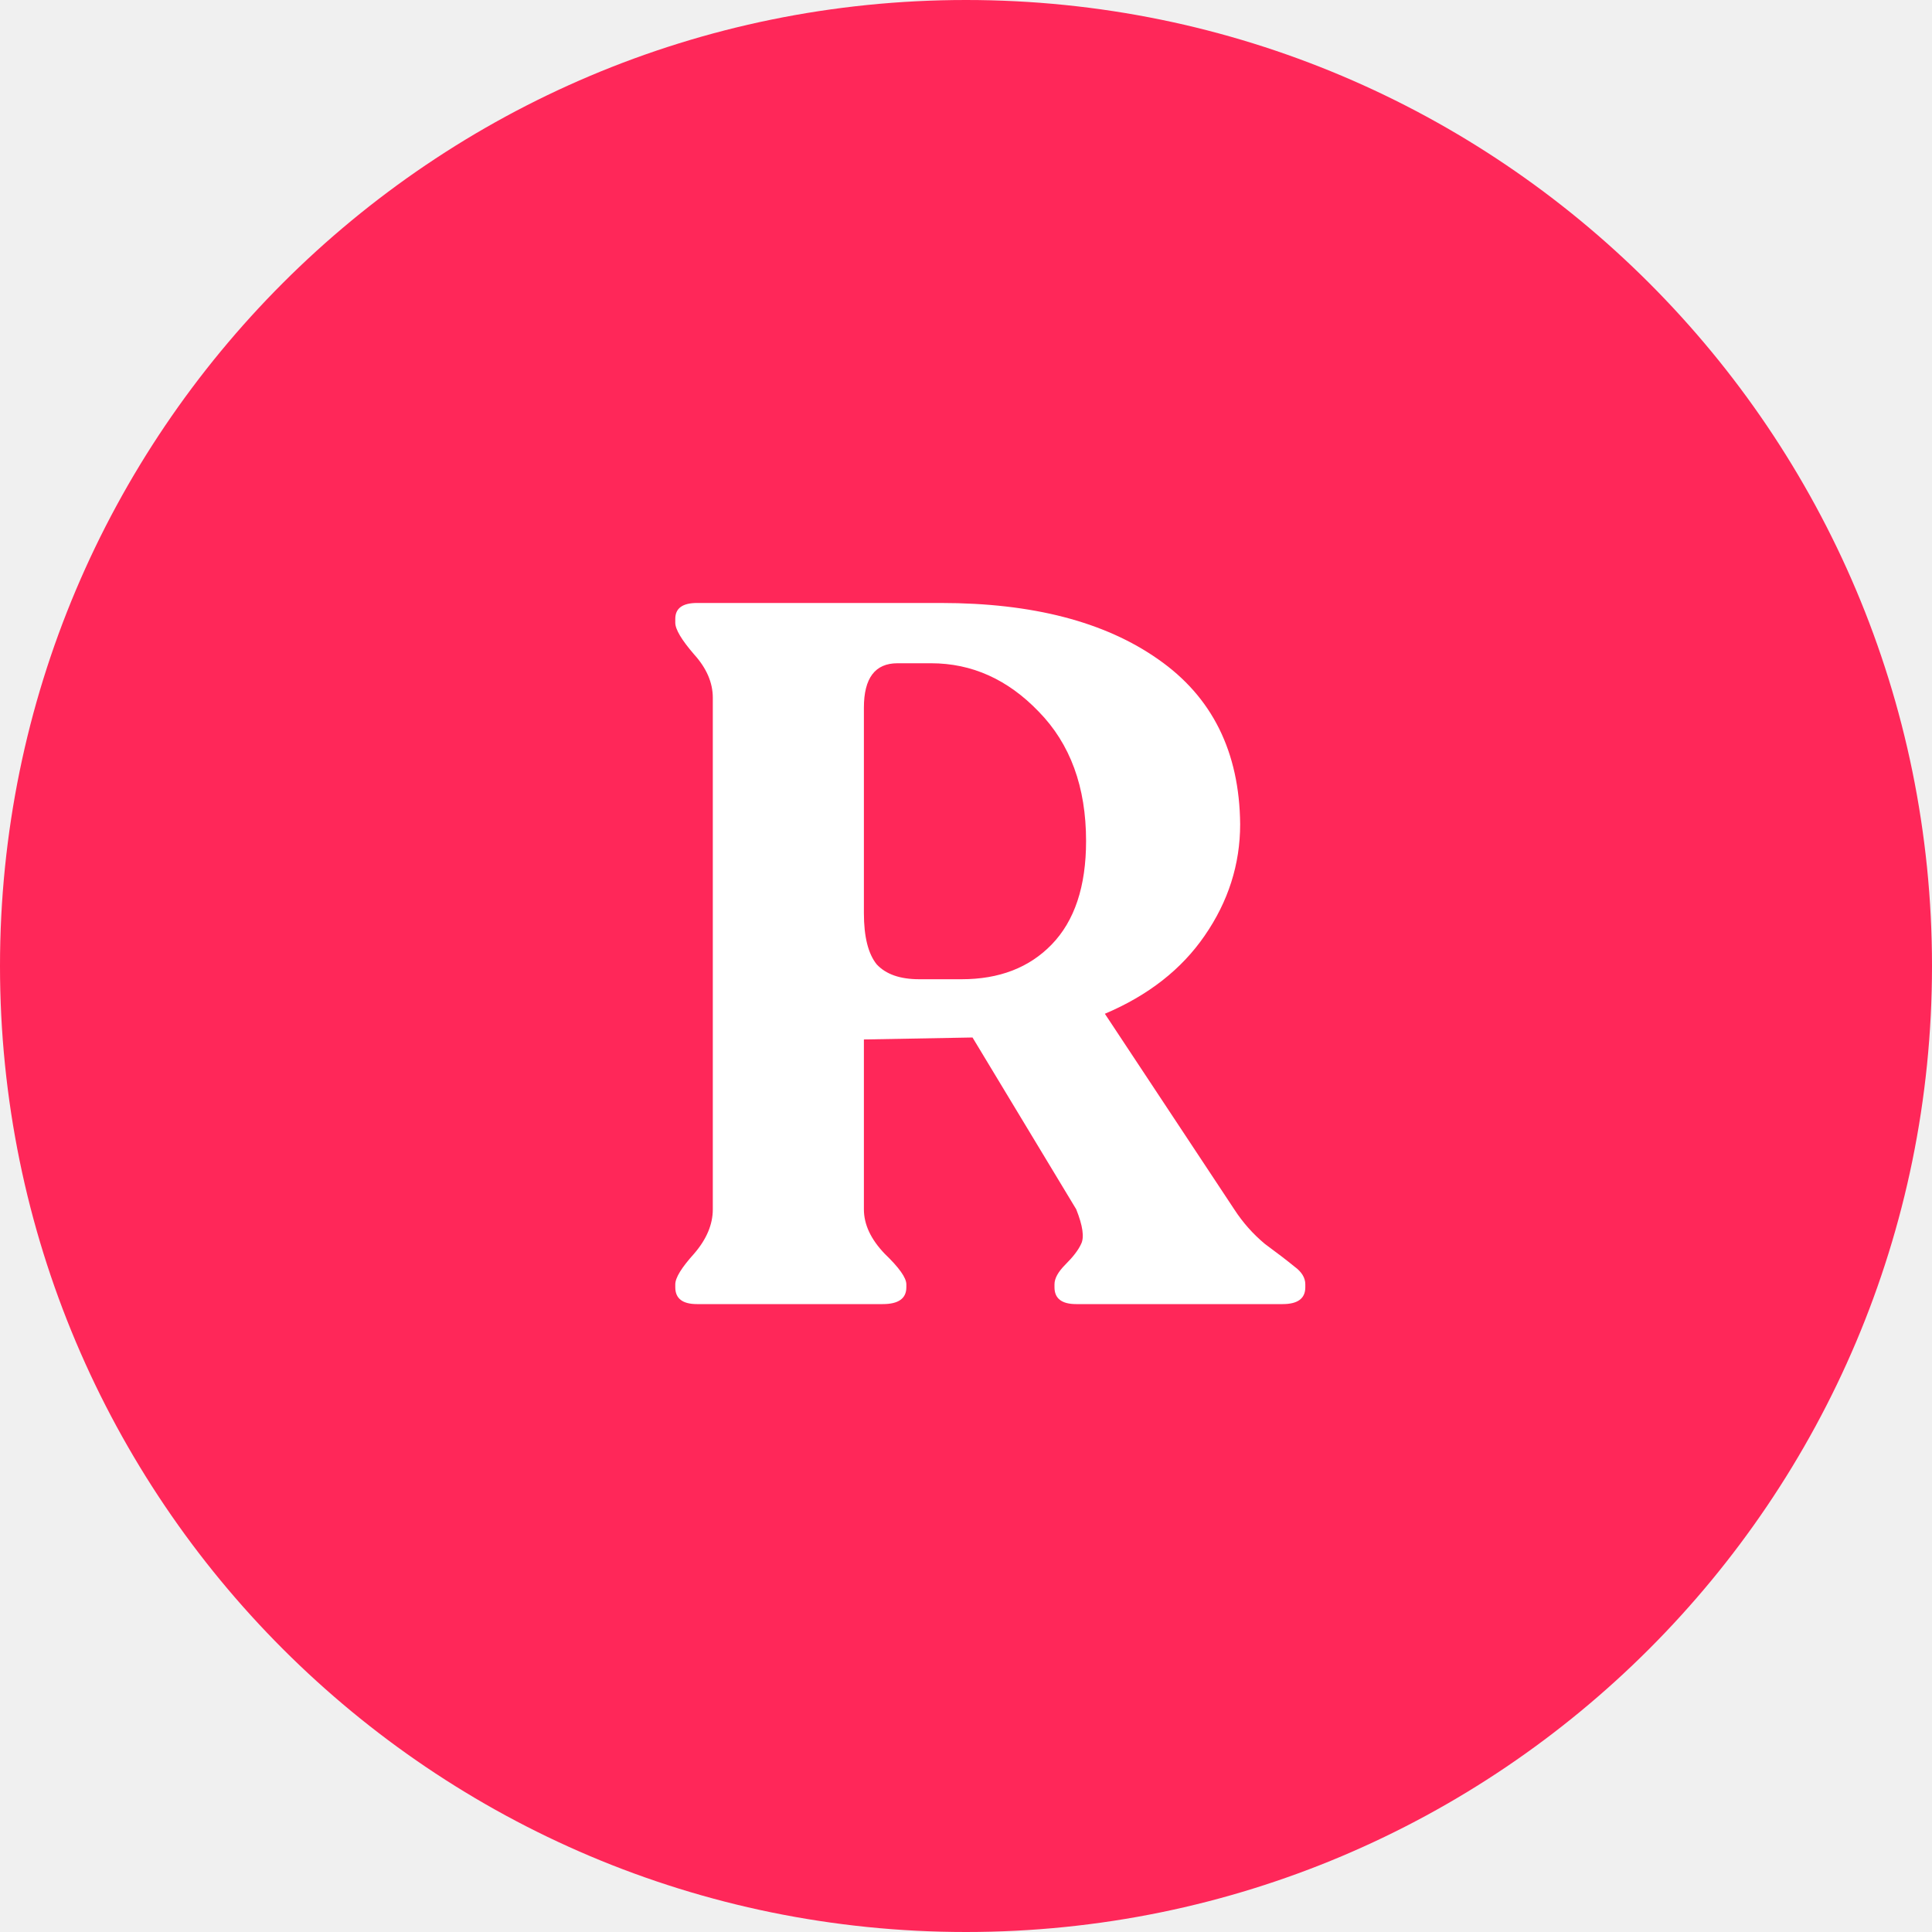
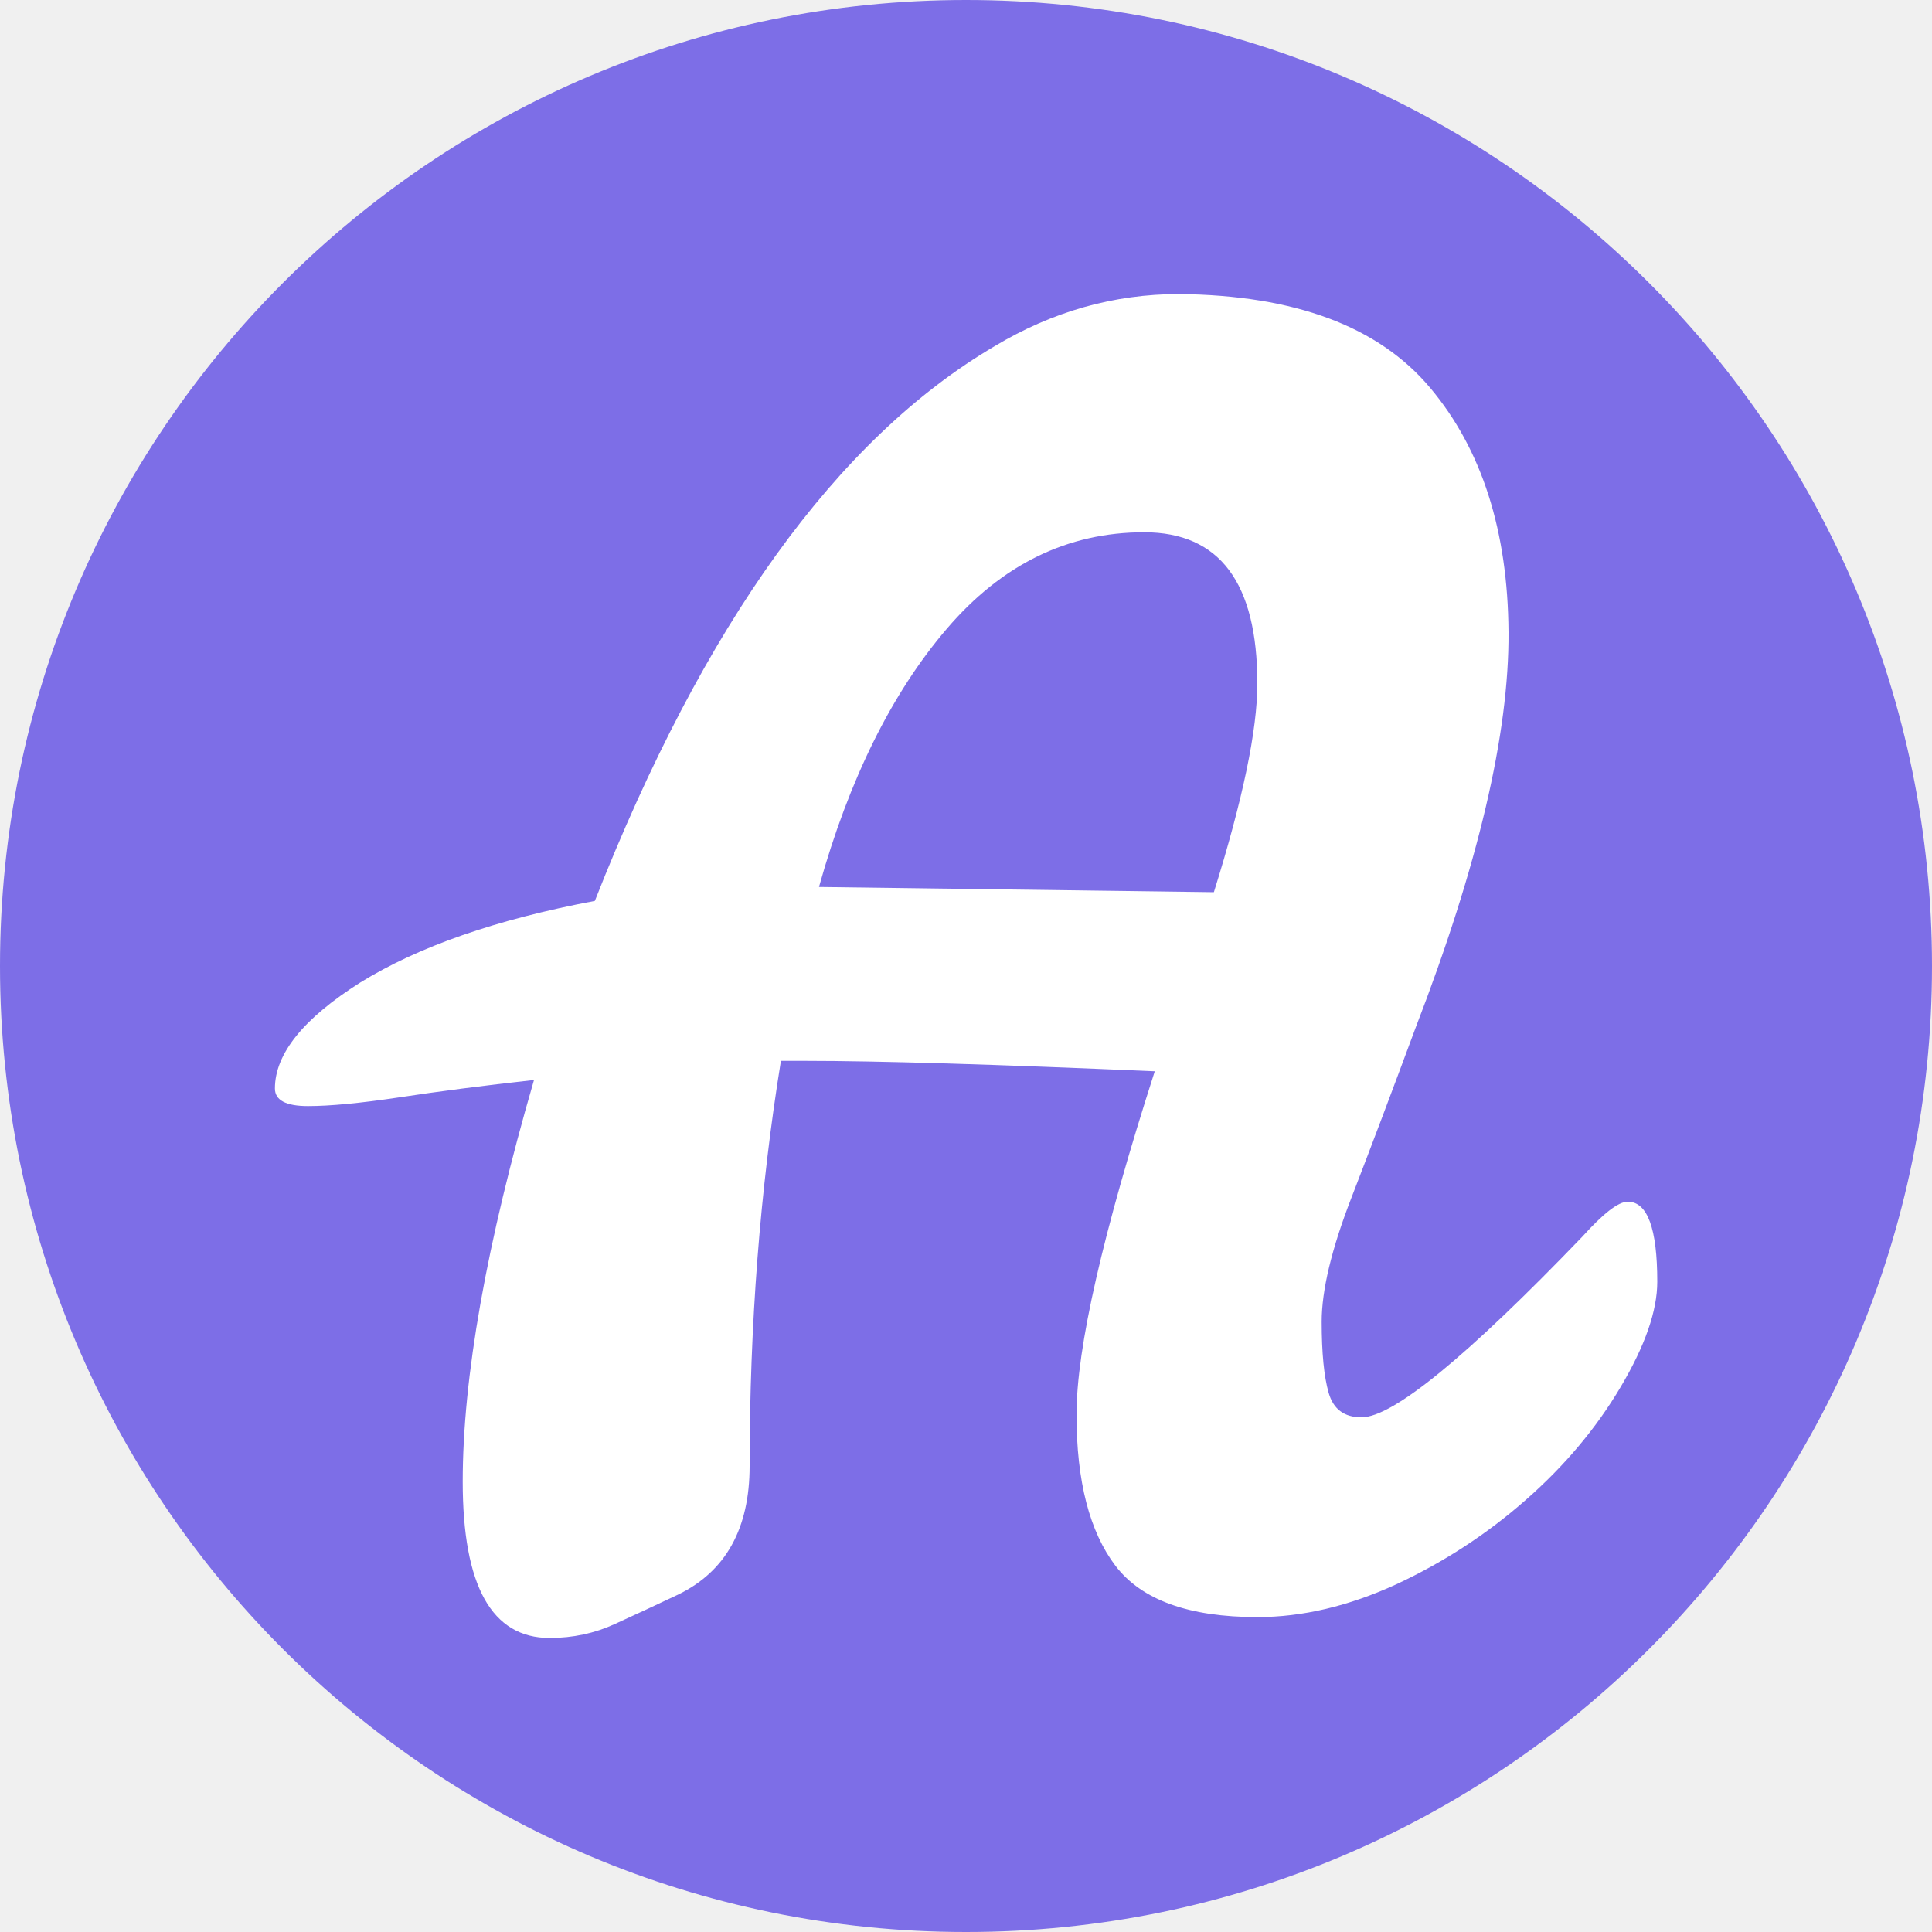
- <svg xmlns="http://www.w3.org/2000/svg" width="40" height="40" viewBox="0 0 40 40" fill="none">
-   <rect width="40" height="40" rx="20" fill="#FF2759" />
-   <path d="M25.553 25.037C25.73 25.31 25.941 25.548 26.187 25.753C26.446 25.944 26.65 26.1 26.8 26.223C26.95 26.332 27.025 26.455 27.025 26.591V26.652C27.025 26.884 26.868 27 26.555 27H22.282C21.982 27 21.832 26.884 21.832 26.652V26.591C21.832 26.468 21.907 26.332 22.057 26.182C22.22 26.019 22.329 25.876 22.384 25.753C22.452 25.617 22.418 25.378 22.282 25.037L20.135 21.48L17.886 21.521V25.037C17.886 25.351 18.029 25.657 18.316 25.957C18.615 26.244 18.765 26.455 18.765 26.591V26.652C18.765 26.884 18.602 27 18.275 27H14.431C14.131 27 13.981 26.884 13.981 26.652V26.591C13.981 26.455 14.111 26.244 14.37 25.957C14.629 25.657 14.758 25.351 14.758 25.037V14.447C14.758 14.134 14.629 13.834 14.37 13.548C14.111 13.248 13.981 13.03 13.981 12.893V12.812C13.981 12.594 14.131 12.484 14.431 12.484H19.481C21.375 12.484 22.875 12.873 23.979 13.65C25.096 14.427 25.662 15.565 25.676 17.064C25.676 17.895 25.43 18.666 24.94 19.374C24.462 20.069 23.774 20.608 22.875 20.989L25.553 25.037ZM19.031 20.274H19.91C20.687 20.274 21.307 20.035 21.771 19.558C22.248 19.068 22.486 18.352 22.486 17.412C22.486 16.294 22.159 15.401 21.505 14.733C20.864 14.066 20.122 13.732 19.276 13.732H18.581C18.118 13.732 17.886 14.038 17.886 14.652V18.904C17.886 19.395 17.975 19.749 18.152 19.967C18.343 20.172 18.636 20.274 19.031 20.274Z" fill="white" />
+ <svg xmlns="http://www.w3.org/2000/svg" width="256" height="256" viewBox="0 0 100 100">
+   <rect width="100" height="100" rx="50" fill="#7d6ee7" />
+   <path fill="#fff" d="M84.25 62.20L84.25 62.20Q85.78 62.20 85.78 66.34L85.78 66.34Q85.78 68.59 83.89 71.78Q82.00 74.98 78.98 77.63Q75.97 80.28 72.28 82.00Q68.58 83.70 65.08 83.70L65.08 83.70Q59.77 83.70 57.74 81.05Q55.72 78.39 55.72 73.22Q55.72 68.05 59.77 55.45L59.77 55.45Q47.34 54.91 41.67 54.91L41.67 54.91L40.42 54.91Q38.80 64.90 38.80 75.88L38.80 75.88Q38.80 80.73 35.11 82.53L35.11 82.53Q33.40 83.34 31.82 84.06Q30.25 84.78 28.45 84.78L28.45 84.78Q23.95 84.78 23.95 76.69Q23.95 68.59 27.64 55.90L27.64 55.90Q23.68 56.34 20.66 56.80Q17.65 57.25 15.94 57.25Q14.23 57.25 14.23 56.34L14.23 56.34Q14.23 53.65 18.64 50.86L18.64 50.86Q23.14 48.07 30.79 46.63L30.79 46.63Q39.25 25.12 51.48 17.92L51.48 17.92Q55.98 15.22 61.03 15.22L61.03 15.22Q70.03 15.31 74.03 20.08Q78.03 24.85 78.08 32.72Q78.13 40.60 73.27 53.20L73.27 53.20Q71.47 58.06 69.94 62.02Q68.41 65.97 68.41 68.41Q68.41 70.84 68.77 72.09Q69.13 73.36 70.47 73.36L70.47 73.36Q72.91 73.36 81.91 64.00L81.91 64.00Q83.53 62.20 84.25 62.20ZM65.08 35.38L65.08 35.38Q65.08 27.55 59.22 27.55L59.22 27.55Q53.28 27.55 49.01 32.54Q44.73 37.54 42.39 45.91L42.39 45.91L62.83 46.18Q65.08 38.98 65.08 35.38Z" />
</svg>
